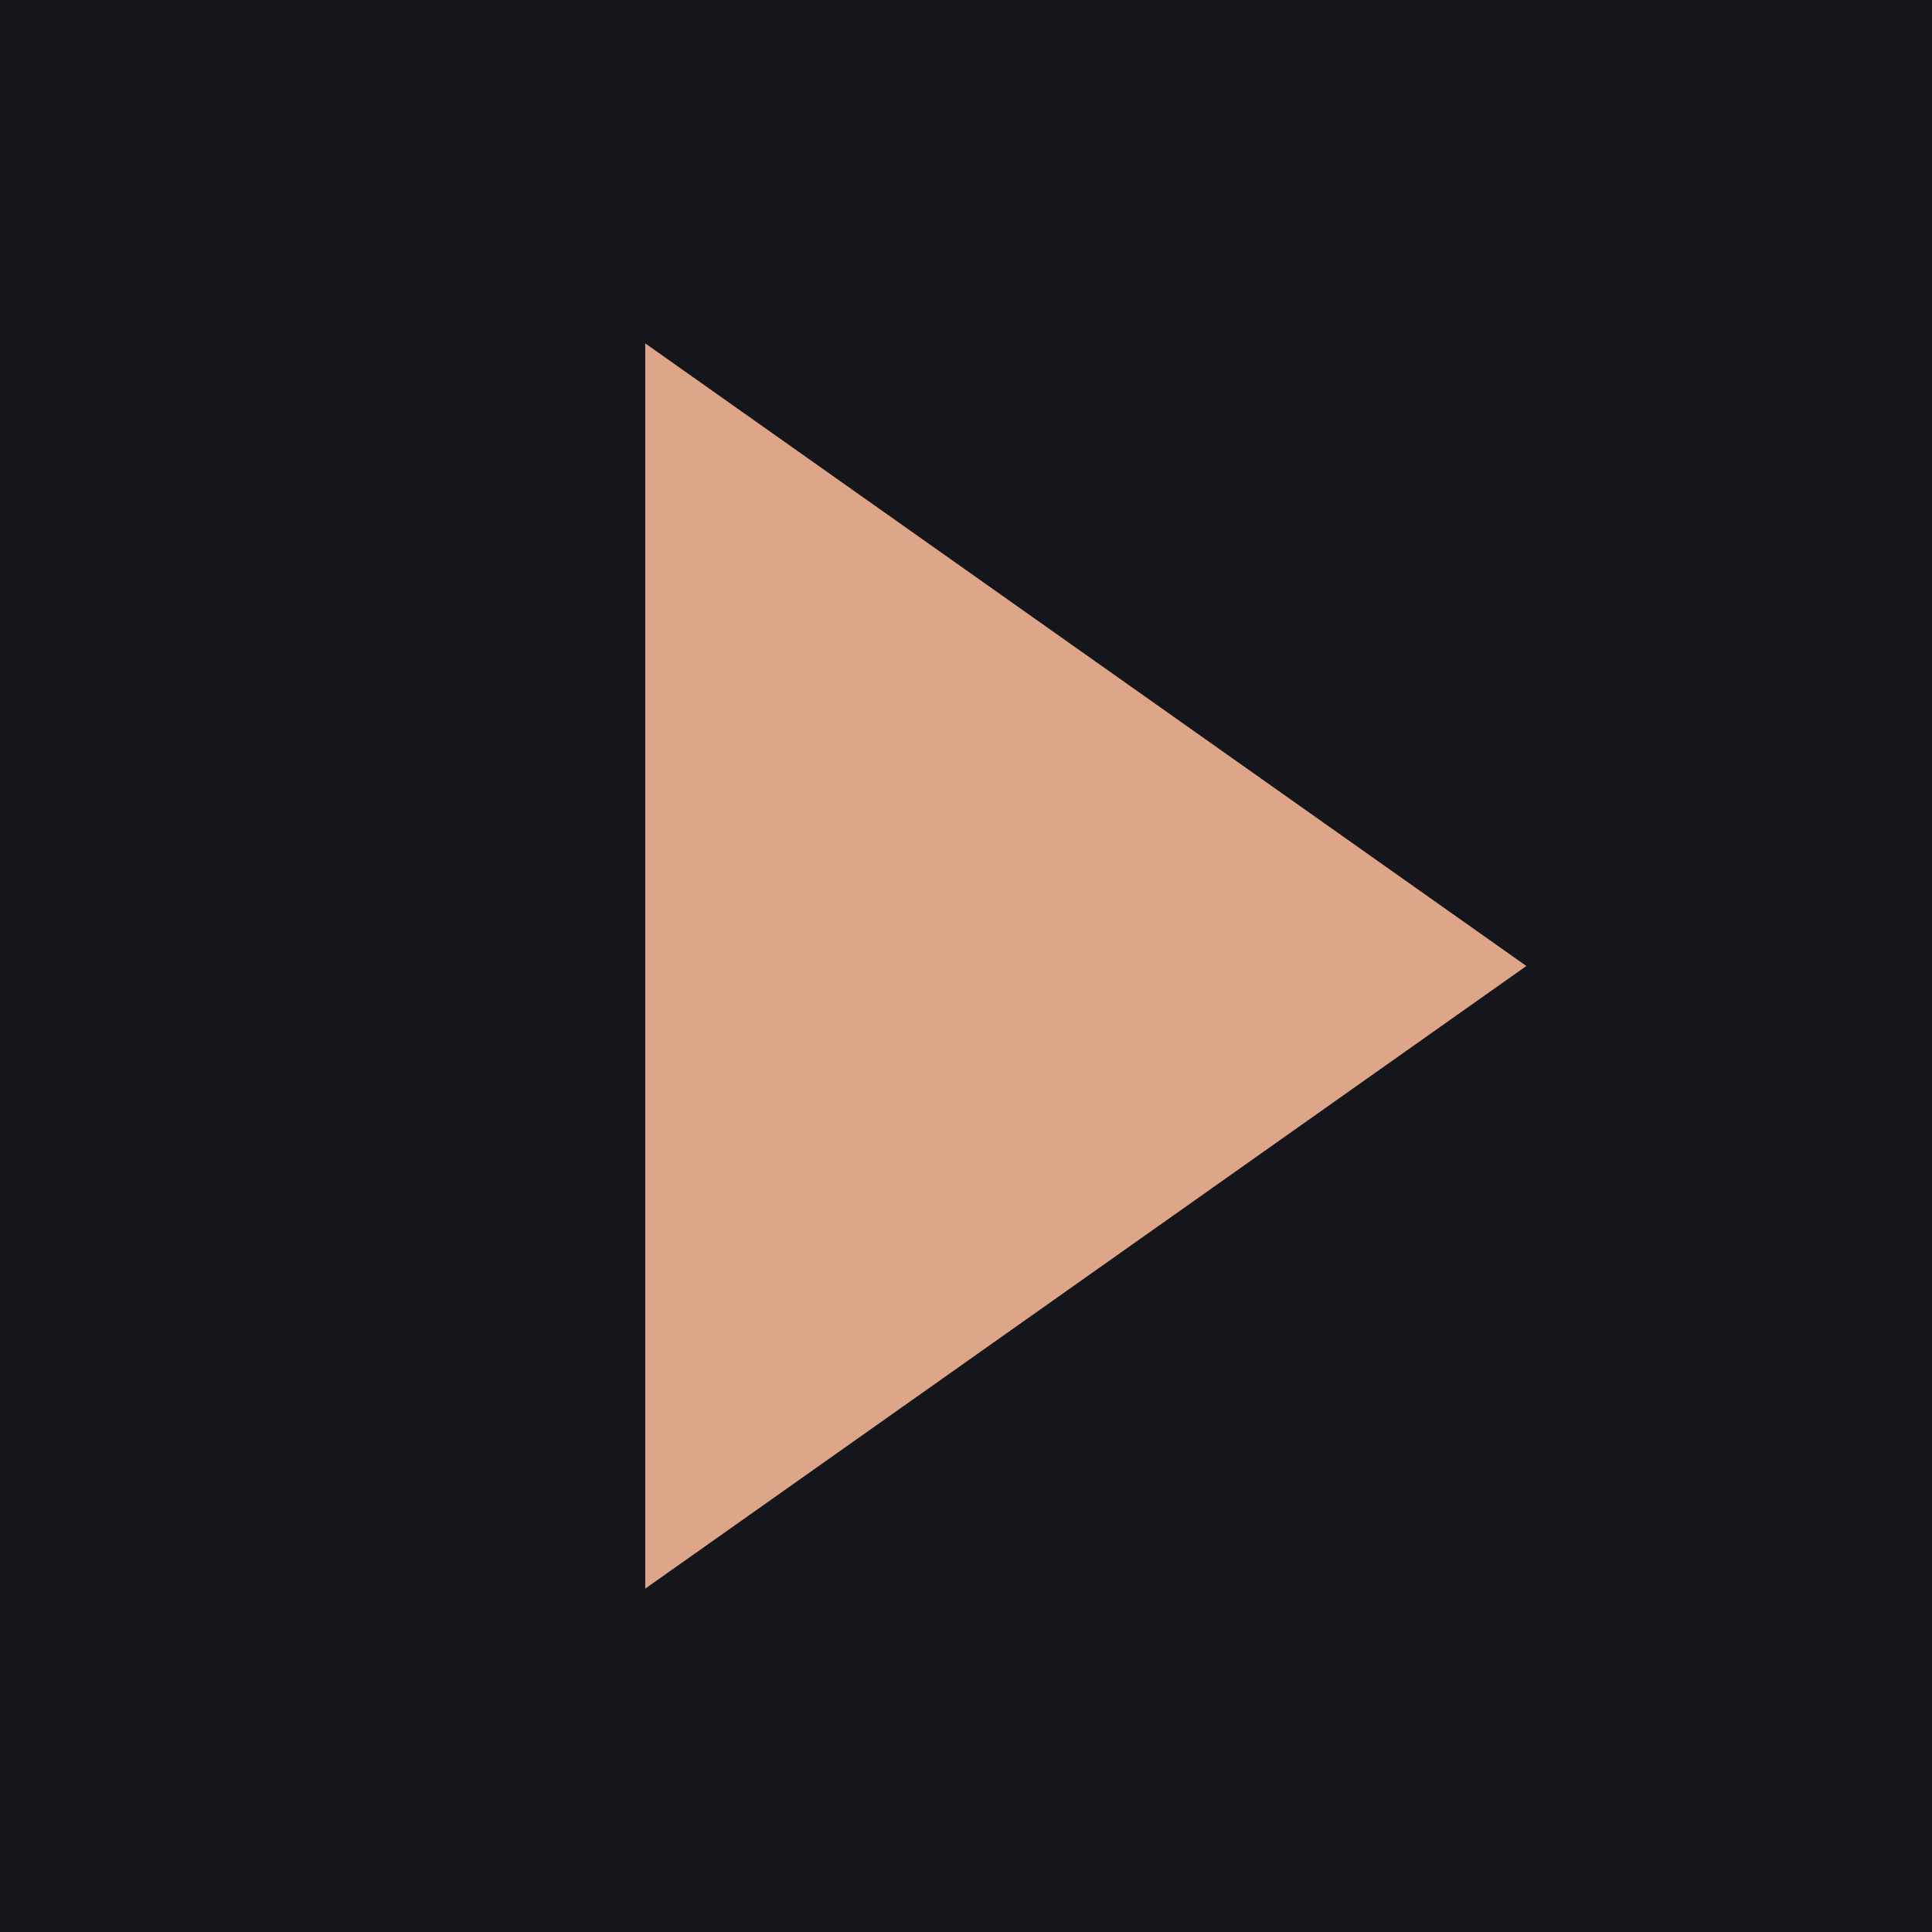
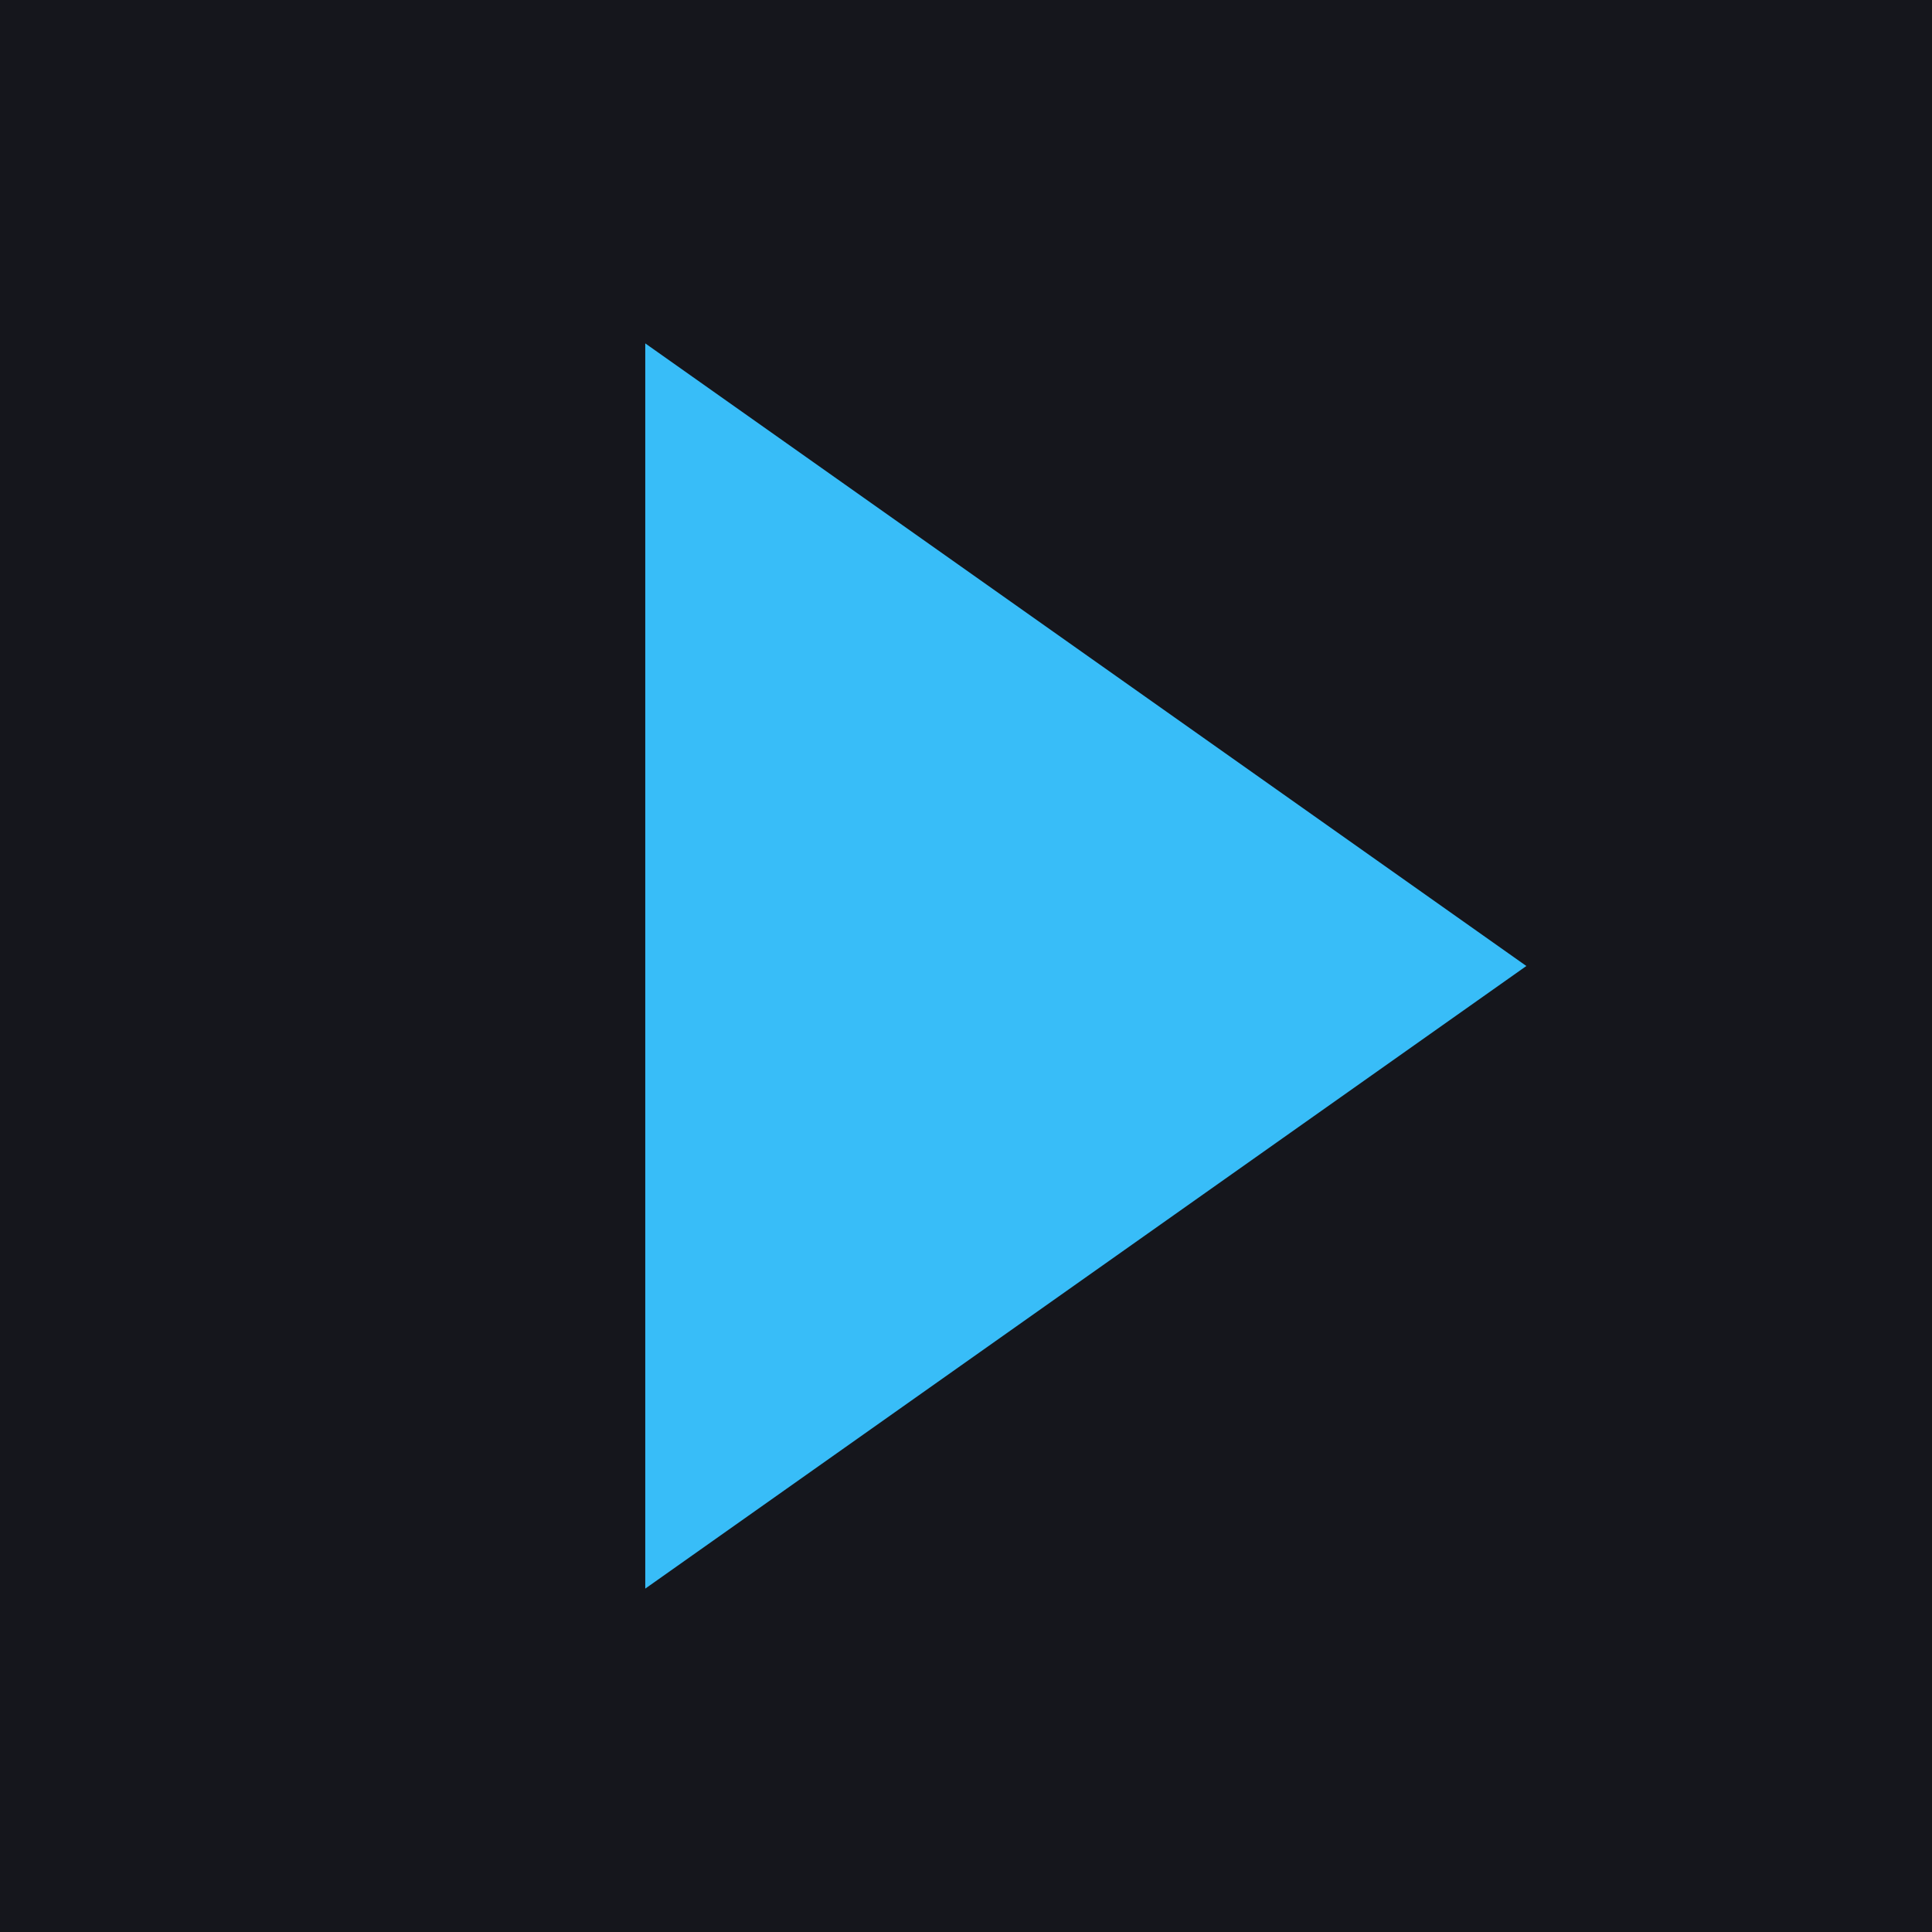
<svg xmlns="http://www.w3.org/2000/svg" width="1024" height="1024" viewBox="0 0 1024 1024">
  <rect width="1024" height="1024" fill="#15161c" />
-   <path d="M342 182 L809 512 L342 842 Z" fill="#dda688" />
+   <path d="M342 182 L809 512 L342 842 Z" fill="#38BDF8" />
</svg>
